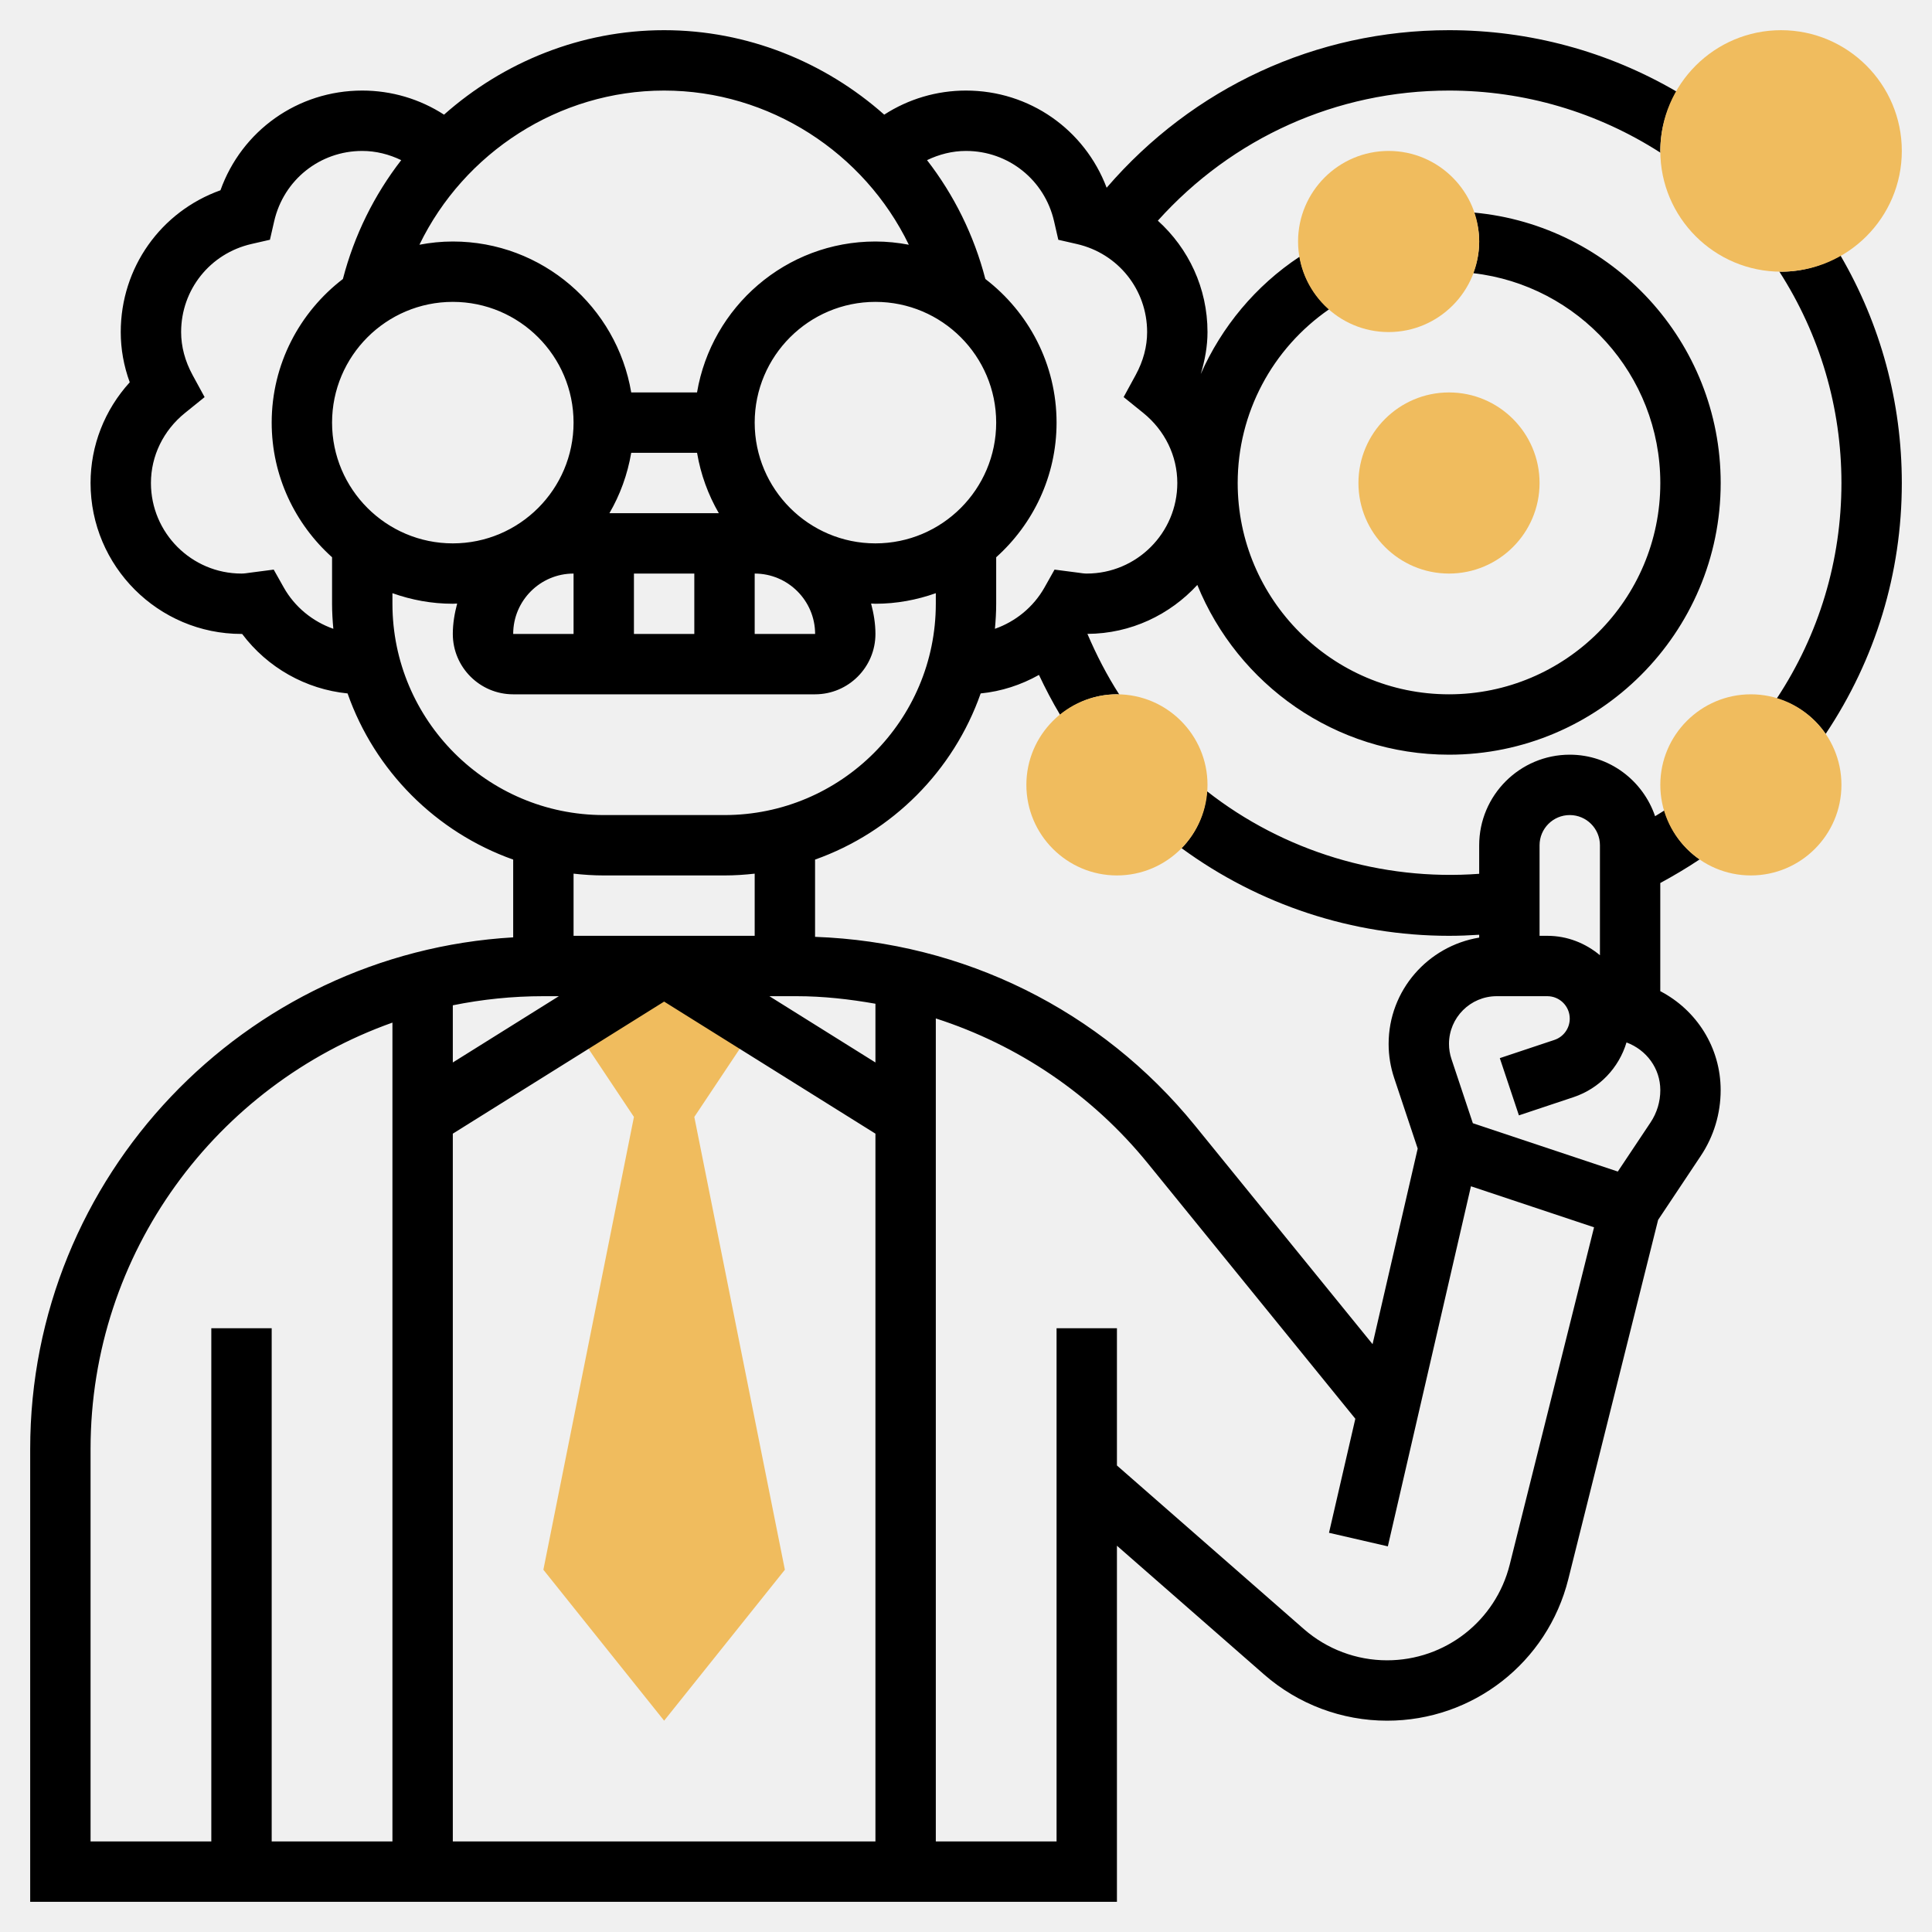
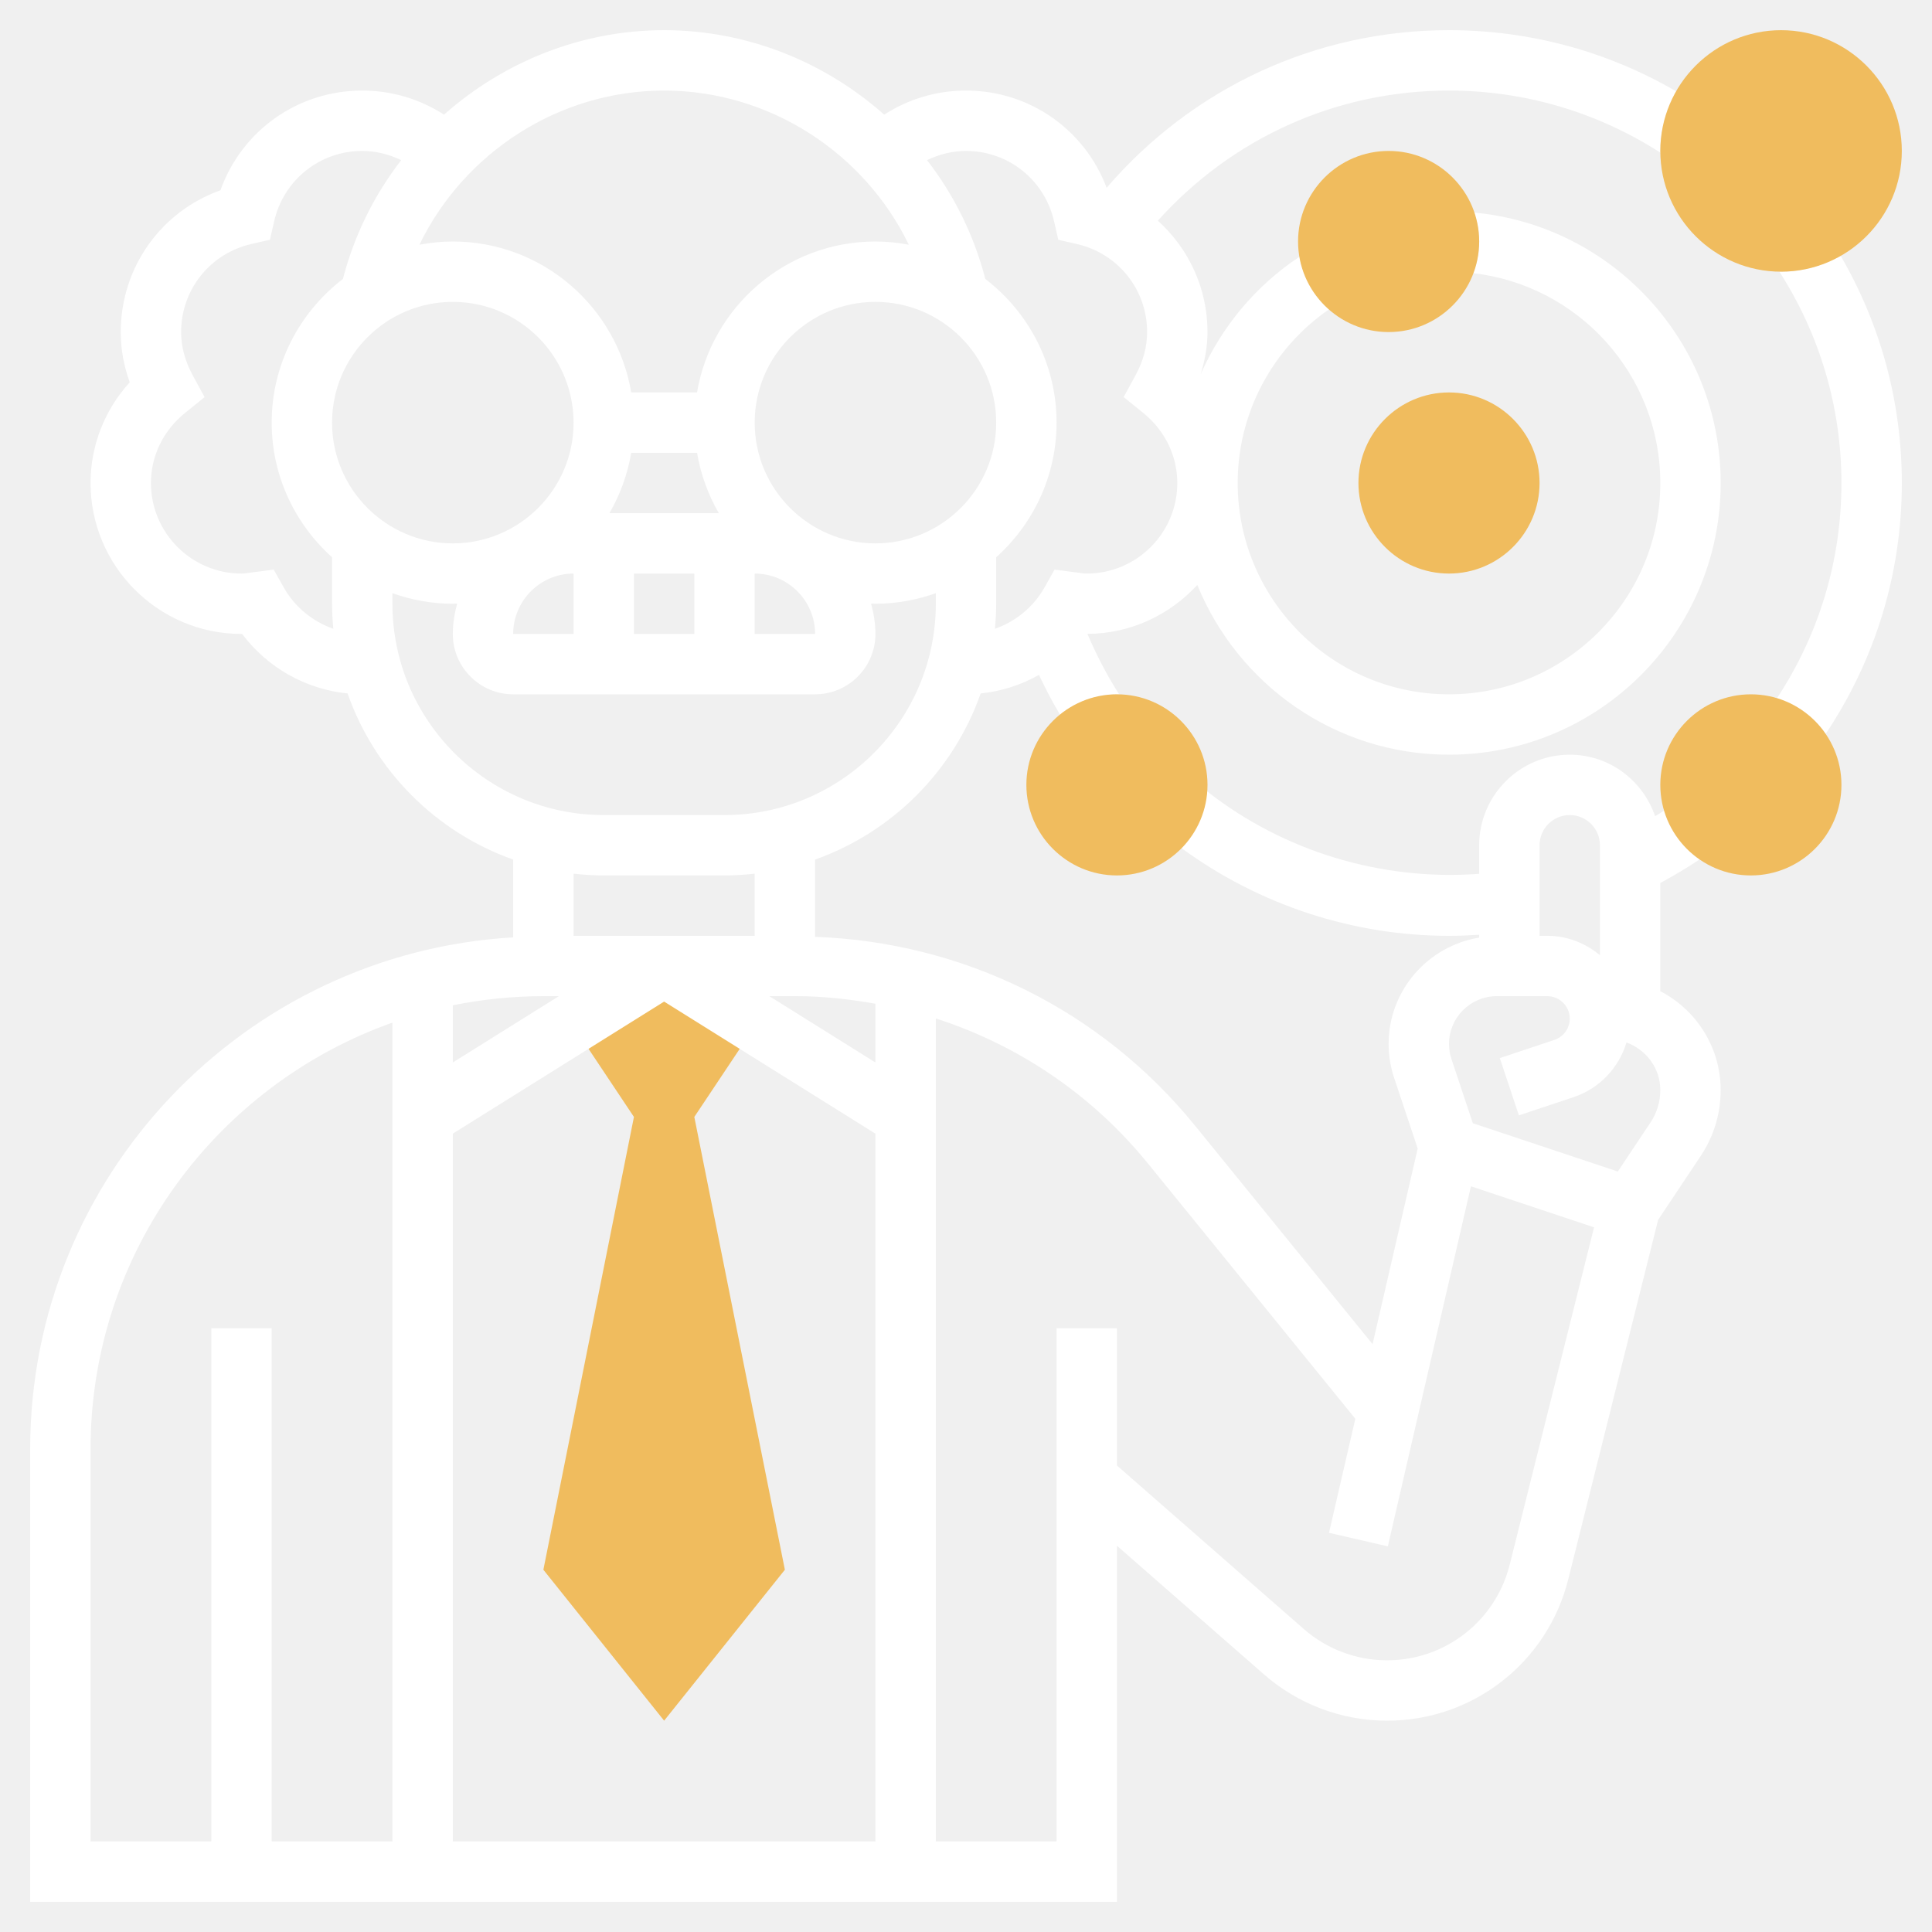
- <svg xmlns="http://www.w3.org/2000/svg" id="_x33_0" enable-background="new 0 0 64 64" height="512" viewBox="0 0 64 64" width="512">
-   <g>
-     <g>
-       <path d="m23 37 2.059-3.088-3.059-1.912-3.059 1.912 2.059 3.088-3 15 4 5 4-5z" fill="#f0bc5e" />
+ <svg xmlns="http://www.w3.org/2000/svg" id="_x33_0" enable-background="new 0 0 64 64" height="512" viewBox="0 0 64 64" width="512" version="1.1">
+   <defs id="defs47" />
+   <g id="g42">
+     <g id="g4">
+       <path d="m23 37 2.059-3.088-3.059-1.912-3.059 1.912 2.059 3.088-3 15 4 5 4-5z" id="path2" fill="#f0bc5e" />
    </g>
-     <g>
-       <path d="m39.663 19.377c1.339 3.293 4.569 5.623 8.337 5.623 4.963 0 9-4.037 9-9 0-4.683-3.596-8.538-8.171-8.958.103.303.171.621.171.958 0 .37-.076.721-.2 1.049 3.484.399 6.2 3.363 6.2 6.951 0 3.859-3.141 7-7 7s-7-3.141-7-7c0-2.321 1.147-4.456 3.03-5.756-.506-.445-.861-1.05-.979-1.741-1.463.967-2.584 2.326-3.275 3.888.138-.455.224-.918.224-1.391 0-1.457-.628-2.771-1.645-3.69 2.466-2.742 5.918-4.31 9.645-4.31 2.507 0 4.915.716 7.006 2.059 0-.02-.006-.039-.006-.059 0-.718.205-1.383.538-1.967-2.282-1.331-4.862-2.033-7.538-2.033-4.409 0-8.485 1.904-11.341 5.219-.728-1.924-2.553-3.219-4.659-3.219-.973 0-1.907.28-2.709.798-1.967-1.744-4.539-2.798-7.291-2.798s-5.324 1.054-7.291 2.798c-.802-.518-1.736-.798-2.709-.798-2.138 0-3.992 1.331-4.697 3.303-1.972.705-3.303 2.559-3.303 4.697 0 .566.1 1.123.298 1.664-.832.914-1.298 2.095-1.298 3.336 0 2.757 2.243 5 5 5h.021c.841 1.118 2.11 1.833 3.493 1.971.9 2.564 2.926 4.595 5.486 5.504v2.576c-8.908.522-16 7.913-16 16.949v15h36v-11.796l4.875 4.266c1.128.986 2.575 1.53 4.074 1.53 2.845 0 5.313-1.928 6.003-4.688l2.975-11.901 1.412-2.119c.432-.647.66-1.401.66-2.181 0-1.407-.795-2.65-2-3.277v-3.583c.445-.242.882-.5 1.304-.782-.559-.385-.969-.958-1.167-1.623-.101.067-.206.127-.309.192-.402-1.18-1.51-2.038-2.827-2.038-1.654 0-3 1.346-3 3v.946c-3.239.241-6.477-.741-9.021-2.738-.051.732-.355 1.394-.838 1.888 2.56 1.875 5.662 2.904 8.859 2.904.332 0 .666-.013 1-.035v.094c-1.698.28-3 1.747-3 3.522 0 .385.062.766.185 1.133l.778 2.334-1.495 6.479-5.888-7.247c-3.114-3.83-7.673-6.07-12.58-6.246v-2.559c2.56-.909 4.585-2.94 5.486-5.504.686-.068 1.34-.282 1.931-.614.213.452.445.896.702 1.325.516-.42 1.165-.682 1.881-.682.027 0 .051.007.078.008-.411-.639-.758-1.313-1.056-2.01 1.442-.007 2.732-.635 3.641-1.621zm-17.663-16.377c3.489 0 6.63 2.06 8.106 5.107-.359-.068-.728-.107-1.106-.107-2.967 0-5.431 2.167-5.91 5h-2.18c-.478-2.833-2.942-5-5.91-5-.378 0-.747.039-1.106.107 1.476-3.047 4.617-5.107 8.106-5.107zm7 15c-2.206 0-4-1.794-4-4s1.794-4 4-4 4 1.794 4 4-1.794 4-4 4zm-18-4c0-2.206 1.794-4 4-4s4 1.794 4 4-1.794 4-4 4-4-1.794-4-4zm9.91 1h2.181c.121.718.369 1.392.721 2h-3.624c.353-.608.6-1.282.722-2zm-1.91 4v2h-2c0-1.103.897-2 2-2zm2 0h2v2h-2zm4 0c1.103 0 2 .897 2.002 2h-2.002zm-15.602.458-.331-.589-.784.102c-.093.013-.186.029-.283.029-1.654 0-3-1.346-3-3 0-.896.411-1.742 1.129-2.321l.649-.524-.399-.732c-.251-.463-.379-.942-.379-1.423 0-1.403.958-2.604 2.331-2.918l.611-.14.14-.611c.314-1.373 1.515-2.331 2.918-2.331.455 0 .891.113 1.291.305-.89 1.148-1.554 2.481-1.932 3.937-1.431 1.097-2.359 2.819-2.359 4.758 0 1.771.776 3.36 2 4.46v1.54c0 .28.017.556.042.83-.679-.239-1.276-.717-1.644-1.372zm16.987 13.542c.888 0 1.758.099 2.615.25v1.946l-3.513-2.196zm-11.385 4.554 7-4.375 7 4.375v23.446h-14zm0-2.358v-1.894c.97-.197 1.973-.302 3-.302h.513zm-12 12.804c0-6.516 4.183-12.059 10-14.125v27.125h-4v-17h-2v17h-4zm49-21c.552 0 1 .448 1 1v3.643c-.475-.396-1.078-.643-1.743-.643h-.257v-3c0-.552.448-1 1-1zm-2.419 6h1.676c.41 0 .743.333.743.743 0 .32-.204.604-.509.706l-1.808.603.633 1.896 1.808-.603c.863-.288 1.504-.974 1.756-1.813.662.247 1.12.86 1.12 1.58 0 .383-.112.753-.324 1.071l-1.084 1.626-4.802-1.601-.709-2.128c-.054-.162-.081-.33-.081-.5 0-.871.709-1.58 1.581-1.58zm-11.555 5.541 6.871 8.457-.872 3.778 1.949.449 2.753-11.928 4.078 1.359-2.793 11.172c-.466 1.867-2.137 3.172-4.063 3.172-1.015 0-1.994-.368-2.758-1.036l-6.191-5.418v-4.546h-2v17h-4v-27.263c2.724.878 5.169 2.518 7.026 4.804zm-13.026-7.541h-6v-2.059c.329.037.662.059 1 .059h4c.338 0 .671-.022 1-.059zm-1-4h-4c-3.859 0-7-3.141-7-7v-.35c.627.223 1.298.35 2 .35.049 0 .096-.006.144-.007-.085.323-.144.657-.144 1.007 0 1.103.897 2 2 2h10c1.103 0 2-.897 2-2 0-.35-.059-.684-.144-1.007.048.001.095.007.144.007.702 0 1.373-.128 2-.35v.35c0 3.859-3.141 7-7 7zm12-8c-.097 0-.189-.016-.282-.029l-.785-.102-.331.589c-.368.655-.965 1.134-1.644 1.372.025-.273.042-.55.042-.83v-1.54c1.224-1.099 2-2.688 2-4.46 0-1.939-.928-3.661-2.359-4.758-.378-1.456-1.042-2.789-1.932-3.937.4-.192.836-.305 1.291-.305 1.403 0 2.604.959 2.918 2.332l.14.611.612.14c1.372.313 2.33 1.514 2.33 2.917 0 .482-.128.961-.379 1.422l-.399.732.649.524c.718.58 1.129 1.426 1.129 2.322 0 1.654-1.346 3-3 3z" />
-       <path d="m60.967 8.462c-.584.333-1.249.538-1.967.538-.02 0-.039-.006-.059-.006 1.343 2.091 2.059 4.499 2.059 7.006 0 2.569-.743 5.018-2.143 7.14.664.2 1.237.612 1.62 1.172 1.647-2.466 2.523-5.318 2.523-8.312 0-2.676-.702-5.256-2.033-7.538z" />
+     <g id="g10">
+       <path d="m39.663 19.377c1.339 3.293 4.569 5.623 8.337 5.623 4.963 0 9-4.037 9-9 0-4.683-3.596-8.538-8.171-8.958.103.303.171.621.171.958 0 .37-.076.721-.2 1.049 3.484.399 6.2 3.363 6.2 6.951 0 3.859-3.141 7-7 7s-7-3.141-7-7c0-2.321 1.147-4.456 3.03-5.756-.506-.445-.861-1.05-.979-1.741-1.463.967-2.584 2.326-3.275 3.888.138-.455.224-.918.224-1.391 0-1.457-.628-2.771-1.645-3.69 2.466-2.742 5.918-4.31 9.645-4.31 2.507 0 4.915.716 7.006 2.059 0-.02-.006-.039-.006-.059 0-.718.205-1.383.538-1.967-2.282-1.331-4.862-2.033-7.538-2.033-4.409 0-8.485 1.904-11.341 5.219-.728-1.924-2.553-3.219-4.659-3.219-.973 0-1.907.28-2.709.798-1.967-1.744-4.539-2.798-7.291-2.798s-5.324 1.054-7.291 2.798c-.802-.518-1.736-.798-2.709-.798-2.138 0-3.992 1.331-4.697 3.303-1.972.705-3.303 2.559-3.303 4.697 0 .566.1 1.123.298 1.664-.832.914-1.298 2.095-1.298 3.336 0 2.757 2.243 5 5 5h.021c.841 1.118 2.11 1.833 3.493 1.971.9 2.564 2.926 4.595 5.486 5.504v2.576c-8.908.522-16 7.913-16 16.949v15h36v-11.796l4.875 4.266c1.128.986 2.575 1.53 4.074 1.53 2.845 0 5.313-1.928 6.003-4.688l2.975-11.901 1.412-2.119c.432-.647.66-1.401.66-2.181 0-1.407-.795-2.65-2-3.277v-3.583c.445-.242.882-.5 1.304-.782-.559-.385-.969-.958-1.167-1.623-.101.067-.206.127-.309.192-.402-1.18-1.51-2.038-2.827-2.038-1.654 0-3 1.346-3 3v.946c-3.239.241-6.477-.741-9.021-2.738-.051.732-.355 1.394-.838 1.888 2.56 1.875 5.662 2.904 8.859 2.904.332 0 .666-.013 1-.035v.094c-1.698.28-3 1.747-3 3.522 0 .385.062.766.185 1.133l.778 2.334-1.495 6.479-5.888-7.247c-3.114-3.83-7.673-6.07-12.58-6.246v-2.559c2.56-.909 4.585-2.94 5.486-5.504.686-.068 1.34-.282 1.931-.614.213.452.445.896.702 1.325.516-.42 1.165-.682 1.881-.682.027 0 .051.007.078.008-.411-.639-.758-1.313-1.056-2.01 1.442-.007 2.732-.635 3.641-1.621zm-17.663-16.377c3.489 0 6.63 2.06 8.106 5.107-.359-.068-.728-.107-1.106-.107-2.967 0-5.431 2.167-5.91 5h-2.18c-.478-2.833-2.942-5-5.91-5-.378 0-.747.039-1.106.107 1.476-3.047 4.617-5.107 8.106-5.107zm7 15c-2.206 0-4-1.794-4-4s1.794-4 4-4 4 1.794 4 4-1.794 4-4 4zm-18-4c0-2.206 1.794-4 4-4s4 1.794 4 4-1.794 4-4 4-4-1.794-4-4zm9.91 1h2.181c.121.718.369 1.392.721 2h-3.624c.353-.608.6-1.282.722-2zm-1.91 4v2h-2c0-1.103.897-2 2-2zm2 0h2v2h-2zm4 0c1.103 0 2 .897 2.002 2h-2.002zm-15.602.458-.331-.589-.784.102c-.093.013-.186.029-.283.029-1.654 0-3-1.346-3-3 0-.896.411-1.742 1.129-2.321l.649-.524-.399-.732c-.251-.463-.379-.942-.379-1.423 0-1.403.958-2.604 2.331-2.918l.611-.14.14-.611c.314-1.373 1.515-2.331 2.918-2.331.455 0 .891.113 1.291.305-.89 1.148-1.554 2.481-1.932 3.937-1.431 1.097-2.359 2.819-2.359 4.758 0 1.771.776 3.36 2 4.46v1.54c0 .28.017.556.042.83-.679-.239-1.276-.717-1.644-1.372zm16.987 13.542c.888 0 1.758.099 2.615.25v1.946l-3.513-2.196zm-11.385 4.554 7-4.375 7 4.375v23.446h-14zm0-2.358v-1.894c.97-.197 1.973-.302 3-.302h.513zm-12 12.804c0-6.516 4.183-12.059 10-14.125v27.125h-4v-17h-2v17h-4zm49-21c.552 0 1 .448 1 1v3.643c-.475-.396-1.078-.643-1.743-.643h-.257v-3c0-.552.448-1 1-1zm-2.419 6h1.676c.41 0 .743.333.743.743 0 .32-.204.604-.509.706l-1.808.603.633 1.896 1.808-.603c.863-.288 1.504-.974 1.756-1.813.662.247 1.12.86 1.12 1.58 0 .383-.112.753-.324 1.071l-1.084 1.626-4.802-1.601-.709-2.128c-.054-.162-.081-.33-.081-.5 0-.871.709-1.58 1.581-1.58zm-11.555 5.541 6.871 8.457-.872 3.778 1.949.449 2.753-11.928 4.078 1.359-2.793 11.172c-.466 1.867-2.137 3.172-4.063 3.172-1.015 0-1.994-.368-2.758-1.036l-6.191-5.418v-4.546h-2v17h-4v-27.263c2.724.878 5.169 2.518 7.026 4.804zm-13.026-7.541h-6v-2.059c.329.037.662.059 1 .059h4c.338 0 .671-.022 1-.059zm-1-4h-4c-3.859 0-7-3.141-7-7v-.35c.627.223 1.298.35 2 .35.049 0 .096-.006.144-.007-.085.323-.144.657-.144 1.007 0 1.103.897 2 2 2h10c1.103 0 2-.897 2-2 0-.35-.059-.684-.144-1.007.048.001.095.007.144.007.702 0 1.373-.128 2-.35v.35c0 3.859-3.141 7-7 7zm12-8c-.097 0-.189-.016-.282-.029l-.785-.102-.331.589c-.368.655-.965 1.134-1.644 1.372.025-.273.042-.55.042-.83v-1.54c1.224-1.099 2-2.688 2-4.46 0-1.939-.928-3.661-2.359-4.758-.378-1.456-1.042-2.789-1.932-3.937.4-.192.836-.305 1.291-.305 1.403 0 2.604.959 2.918 2.332l.14.611.612.14c1.372.313 2.33 1.514 2.33 2.917 0 .482-.128.961-.379 1.422l-.399.732.649.524c.718.58 1.129 1.426 1.129 2.322 0 1.654-1.346 3-3 3z" id="path6" style="fill:#ffffff" />
+       <path d="m60.967 8.462c-.584.333-1.249.538-1.967.538-.02 0-.039-.006-.059-.006 1.343 2.091 2.059 4.499 2.059 7.006 0 2.569-.743 5.018-2.143 7.14.664.2 1.237.612 1.62 1.172 1.647-2.466 2.523-5.318 2.523-8.312 0-2.676-.702-5.256-2.033-7.538z" id="path8" style="fill:#ffffff" />
    </g>
-     <g>
-       <g>
-         <path d="m48 19c-1.654 0-3-1.346-3-3s1.346-3 3-3 3 1.346 3 3-1.346 3-3 3z" fill="#f0bc5e" />
+     <g id="g16">
+       <g id="g14">
+         <path d="m48 19c-1.654 0-3-1.346-3-3s1.346-3 3-3 3 1.346 3 3-1.346 3-3 3z" id="path12" fill="#f0bc5e" />
      </g>
    </g>
-     <g>
-       <g>
-         <path d="m37 29c-1.654 0-3-1.346-3-3s1.346-3 3-3 3 1.346 3 3-1.346 3-3 3z" fill="#f0bc5e" />
+     <g id="g22">
+       <g id="g20">
+         <path d="m37 29c-1.654 0-3-1.346-3-3s1.346-3 3-3 3 1.346 3 3-1.346 3-3 3z" id="path18" fill="#f0bc5e" />
      </g>
    </g>
-     <g>
-       <g>
-         <path d="m58 29c-1.654 0-3-1.346-3-3s1.346-3 3-3 3 1.346 3 3-1.346 3-3 3z" fill="#f0bc5e" />
+     <g id="g28">
+       <g id="g26">
+         <path d="m58 29c-1.654 0-3-1.346-3-3s1.346-3 3-3 3 1.346 3 3-1.346 3-3 3z" id="path24" fill="#f0bc5e" />
      </g>
    </g>
-     <g>
-       <g>
-         <path d="m59 9c-2.206 0-4-1.794-4-4s1.794-4 4-4 4 1.794 4 4-1.794 4-4 4z" fill="#f0bc5e" />
+     <g id="g34">
+       <g id="g32">
+         <path d="m59 9c-2.206 0-4-1.794-4-4s1.794-4 4-4 4 1.794 4 4-1.794 4-4 4z" id="path30" fill="#f0bc5e" />
      </g>
    </g>
-     <g>
-       <g>
-         <path d="m46 11c-1.654 0-3-1.346-3-3s1.346-3 3-3 3 1.346 3 3-1.346 3-3 3z" fill="#f0bc5e" />
+     <g id="g40">
+       <g id="g38">
+         <path d="m46 11c-1.654 0-3-1.346-3-3s1.346-3 3-3 3 1.346 3 3-1.346 3-3 3z" id="path36" fill="#f0bc5e" />
      </g>
    </g>
  </g>
</svg>
